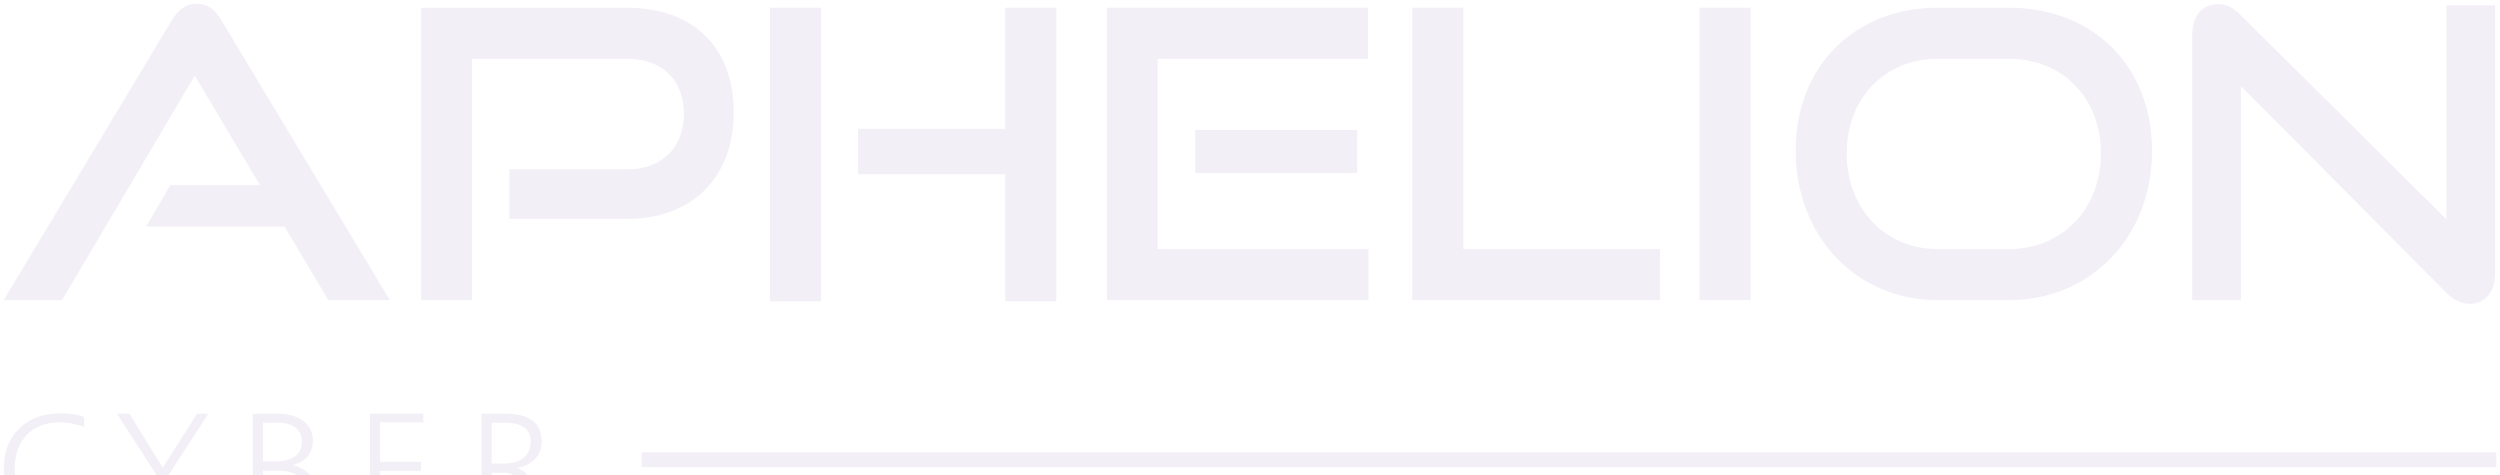
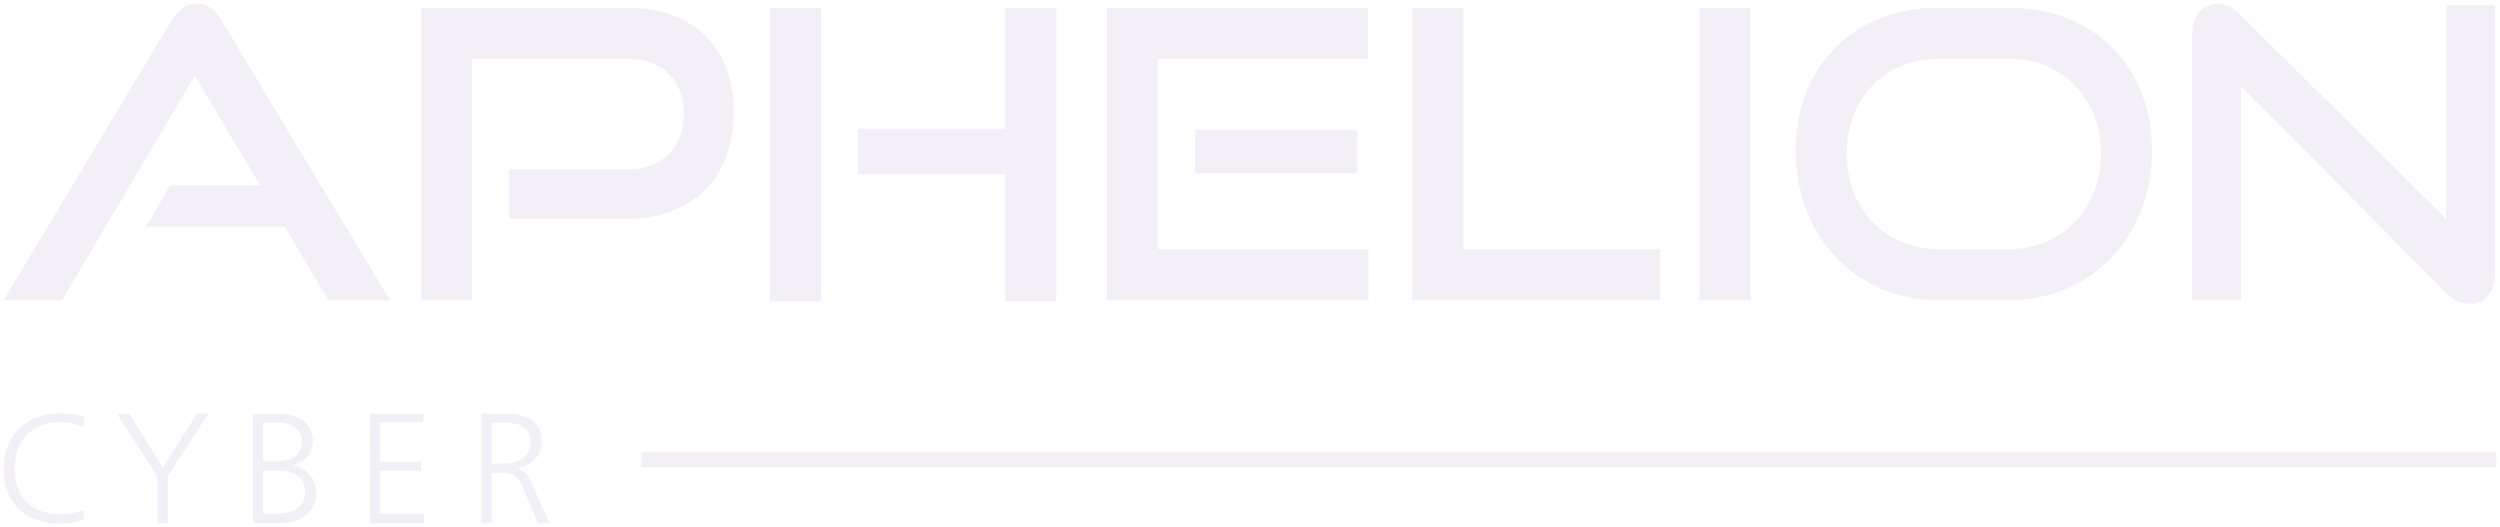
- <svg xmlns="http://www.w3.org/2000/svg" viewBox="388 28 1348 256" fill="none" role="img" aria-label="Aphelion Cyber">
+ <svg xmlns="http://www.w3.org/2000/svg" viewBox="388 28 1348 284" fill="none" role="img" aria-label="Aphelion Cyber">
  <path d="M565.03 189.84L541.39 150.15H466.78L479.79 127.81H528.16L493.02 68.82L421.45 189.84H390L480.66 38.89C483.91 33.47 488.03 30 494.11 30C500.19 30 504.09 33.47 507.34 38.89L598.22 189.84H565.03Z" fill="#F2EFF7" />
  <path d="M662.62 146.03V119.35H725.95C745.25 119.35 756.75 107.2 756.75 89.42C756.75 71.2 745.25 59.71 725.95 59.71H642.45V189.84H615.12V32.16H725.95C762.39 32.16 783.64 54.07 783.64 88.55C783.64 122.6 762.39 146.03 725.95 146.03H662.62Z" fill="#F2EFF7" />
  <path d="M803.16 190.49V32.16H830.7V190.49H803.16ZM930.04 190.49V121.95H850.66V97.44H930.04V32.16H957.58V190.49H930.04Z" fill="#F2EFF7" />
  <path d="M984.91 189.84V32.16H1125.67V59.7H1012.24V162.29H1125.89V189.83H984.91V189.84ZM1032.41 121.3V98.09H1119.82V121.3H1032.41Z" fill="#F2EFF7" />
  <path d="M1149.52 189.84V32.16H1177.06V162.29H1283.12V189.83H1149.52V189.84Z" fill="#F2EFF7" />
  <path d="M1304.38 189.84V32.16H1331.92V189.84H1304.38Z" fill="#F2EFF7" />
  <path d="M1432.77 189.84C1388.74 189.84 1356.21 155.14 1356.21 109.37C1356.21 62.96 1388.74 32.16 1432.77 32.16H1471.16C1516.71 32.16 1548.37 63.61 1548.37 109.37C1548.37 155.13 1516.05 189.84 1471.16 189.84H1432.77ZM1471.16 162.3C1500.22 162.3 1520.83 140.39 1520.83 110.68C1520.83 80.97 1500.23 59.71 1471.16 59.71H1432.77C1404.57 59.71 1383.75 80.75 1383.75 110.68C1383.75 140.39 1404.35 162.3 1432.77 162.3H1471.16Z" fill="#F2EFF7" />
  <path d="M1596.3 74.46V189.84H1570.06V46.69C1570.06 36.5 1575.48 30.21 1584.16 30.21C1588.28 30.21 1591.75 31.73 1595.87 35.85L1707.13 146.25V30.86H1733.37V175.31C1733.37 185.72 1727.73 191.79 1719.71 191.79C1715.16 191.79 1711.04 189.84 1707.13 185.93L1596.3 74.46Z" fill="#F2EFF7" />
  <path d="M433.381 252.922V258.279C431.053 257.392 428.839 256.744 426.733 256.328C424.627 255.911 422.562 255.703 420.542 255.703C412.87 255.703 406.852 257.953 402.49 262.455C398.129 266.957 395.946 273.17 395.946 281.091C395.946 288.6 398.129 294.5 402.49 298.789C406.852 303.082 412.87 305.229 420.542 305.229C422.811 305.229 424.98 305.034 427.045 304.645C429.11 304.255 431.112 303.662 433.05 302.861V308.386C431.221 309.024 429.201 309.495 426.982 309.799C424.767 310.102 422.272 310.256 419.5 310.256C410.497 310.256 403.328 307.611 397.998 302.322C392.663 297.032 390 289.926 390 281.005C390 271.807 392.772 264.488 398.31 259.045C403.849 253.601 411.29 250.879 420.624 250.879C423.114 250.879 425.438 251.047 427.584 251.378C429.731 251.717 431.66 252.229 433.381 252.922Z" fill="#F2EFF7" />
  <path d="M451.066 251.051H457.796L475.748 280.135L494.239 251.051H500.348L478.411 284.831V310.093H472.967V284.999L451.066 251.051Z" fill="#F2EFF7" />
  <path d="M524.341 251.051H537.14C543.235 251.051 548.018 252.337 551.496 254.914C554.974 257.491 556.708 261.024 556.708 265.512C556.708 268.89 555.78 271.716 553.923 273.989C552.066 276.263 549.367 277.853 545.821 278.767C549.974 279.85 553.113 281.661 555.232 284.211C557.352 286.761 558.411 290.026 558.411 294.016C558.411 298.948 556.568 302.86 552.886 305.754C549.2 308.648 544.146 310.097 537.719 310.097H524.341V251.051ZM529.826 255.874V276.815H536.433C541.03 276.815 544.576 275.896 547.071 274.053C549.567 272.21 550.812 269.588 550.812 266.177C550.812 262.88 549.625 260.34 547.261 258.551C544.897 256.762 541.519 255.87 537.144 255.87H529.826V255.874ZM529.826 281.761V304.989H536.098C541.333 304.989 545.377 303.984 548.231 301.977C551.084 299.971 552.51 297.15 552.51 293.522C552.51 289.591 551.242 286.647 548.711 284.691C546.179 282.735 542.375 281.761 537.303 281.761H529.826Z" fill="#F2EFF7" />
  <path d="M587.486 251.051H616.28V255.707H592.971V276.983H614.994V281.928H592.971V304.989H616.778V310.102H587.486V251.051Z" fill="#F2EFF7" />
  <path d="M647.632 251.051H660.761C667.106 251.051 671.911 252.319 675.181 254.851C678.451 257.387 680.086 261.132 680.086 266.091C680.086 269.778 678.922 272.871 676.594 275.38C674.266 277.889 670.969 279.583 666.703 280.47C668.447 280.86 669.9 281.611 671.064 282.735C672.228 283.858 673.392 285.719 674.556 288.323L684.239 310.097H678.129L669.361 289.573C668.279 287.136 666.966 285.411 665.412 284.401C663.859 283.391 661.685 282.884 658.886 282.884H653.112V310.102H647.628V251.051H647.632ZM653.117 255.956V277.939H659.892C664.353 277.939 667.835 276.901 670.344 274.823C672.853 272.744 674.103 269.864 674.103 266.182C674.103 262.749 672.953 260.186 670.652 258.497C668.352 256.807 664.864 255.96 660.182 255.96H653.117V255.956Z" fill="#F2EFF7" />
  <rect x="734" y="271.879" width="1000" height="8" fill="#F2EFF7" />
</svg>
